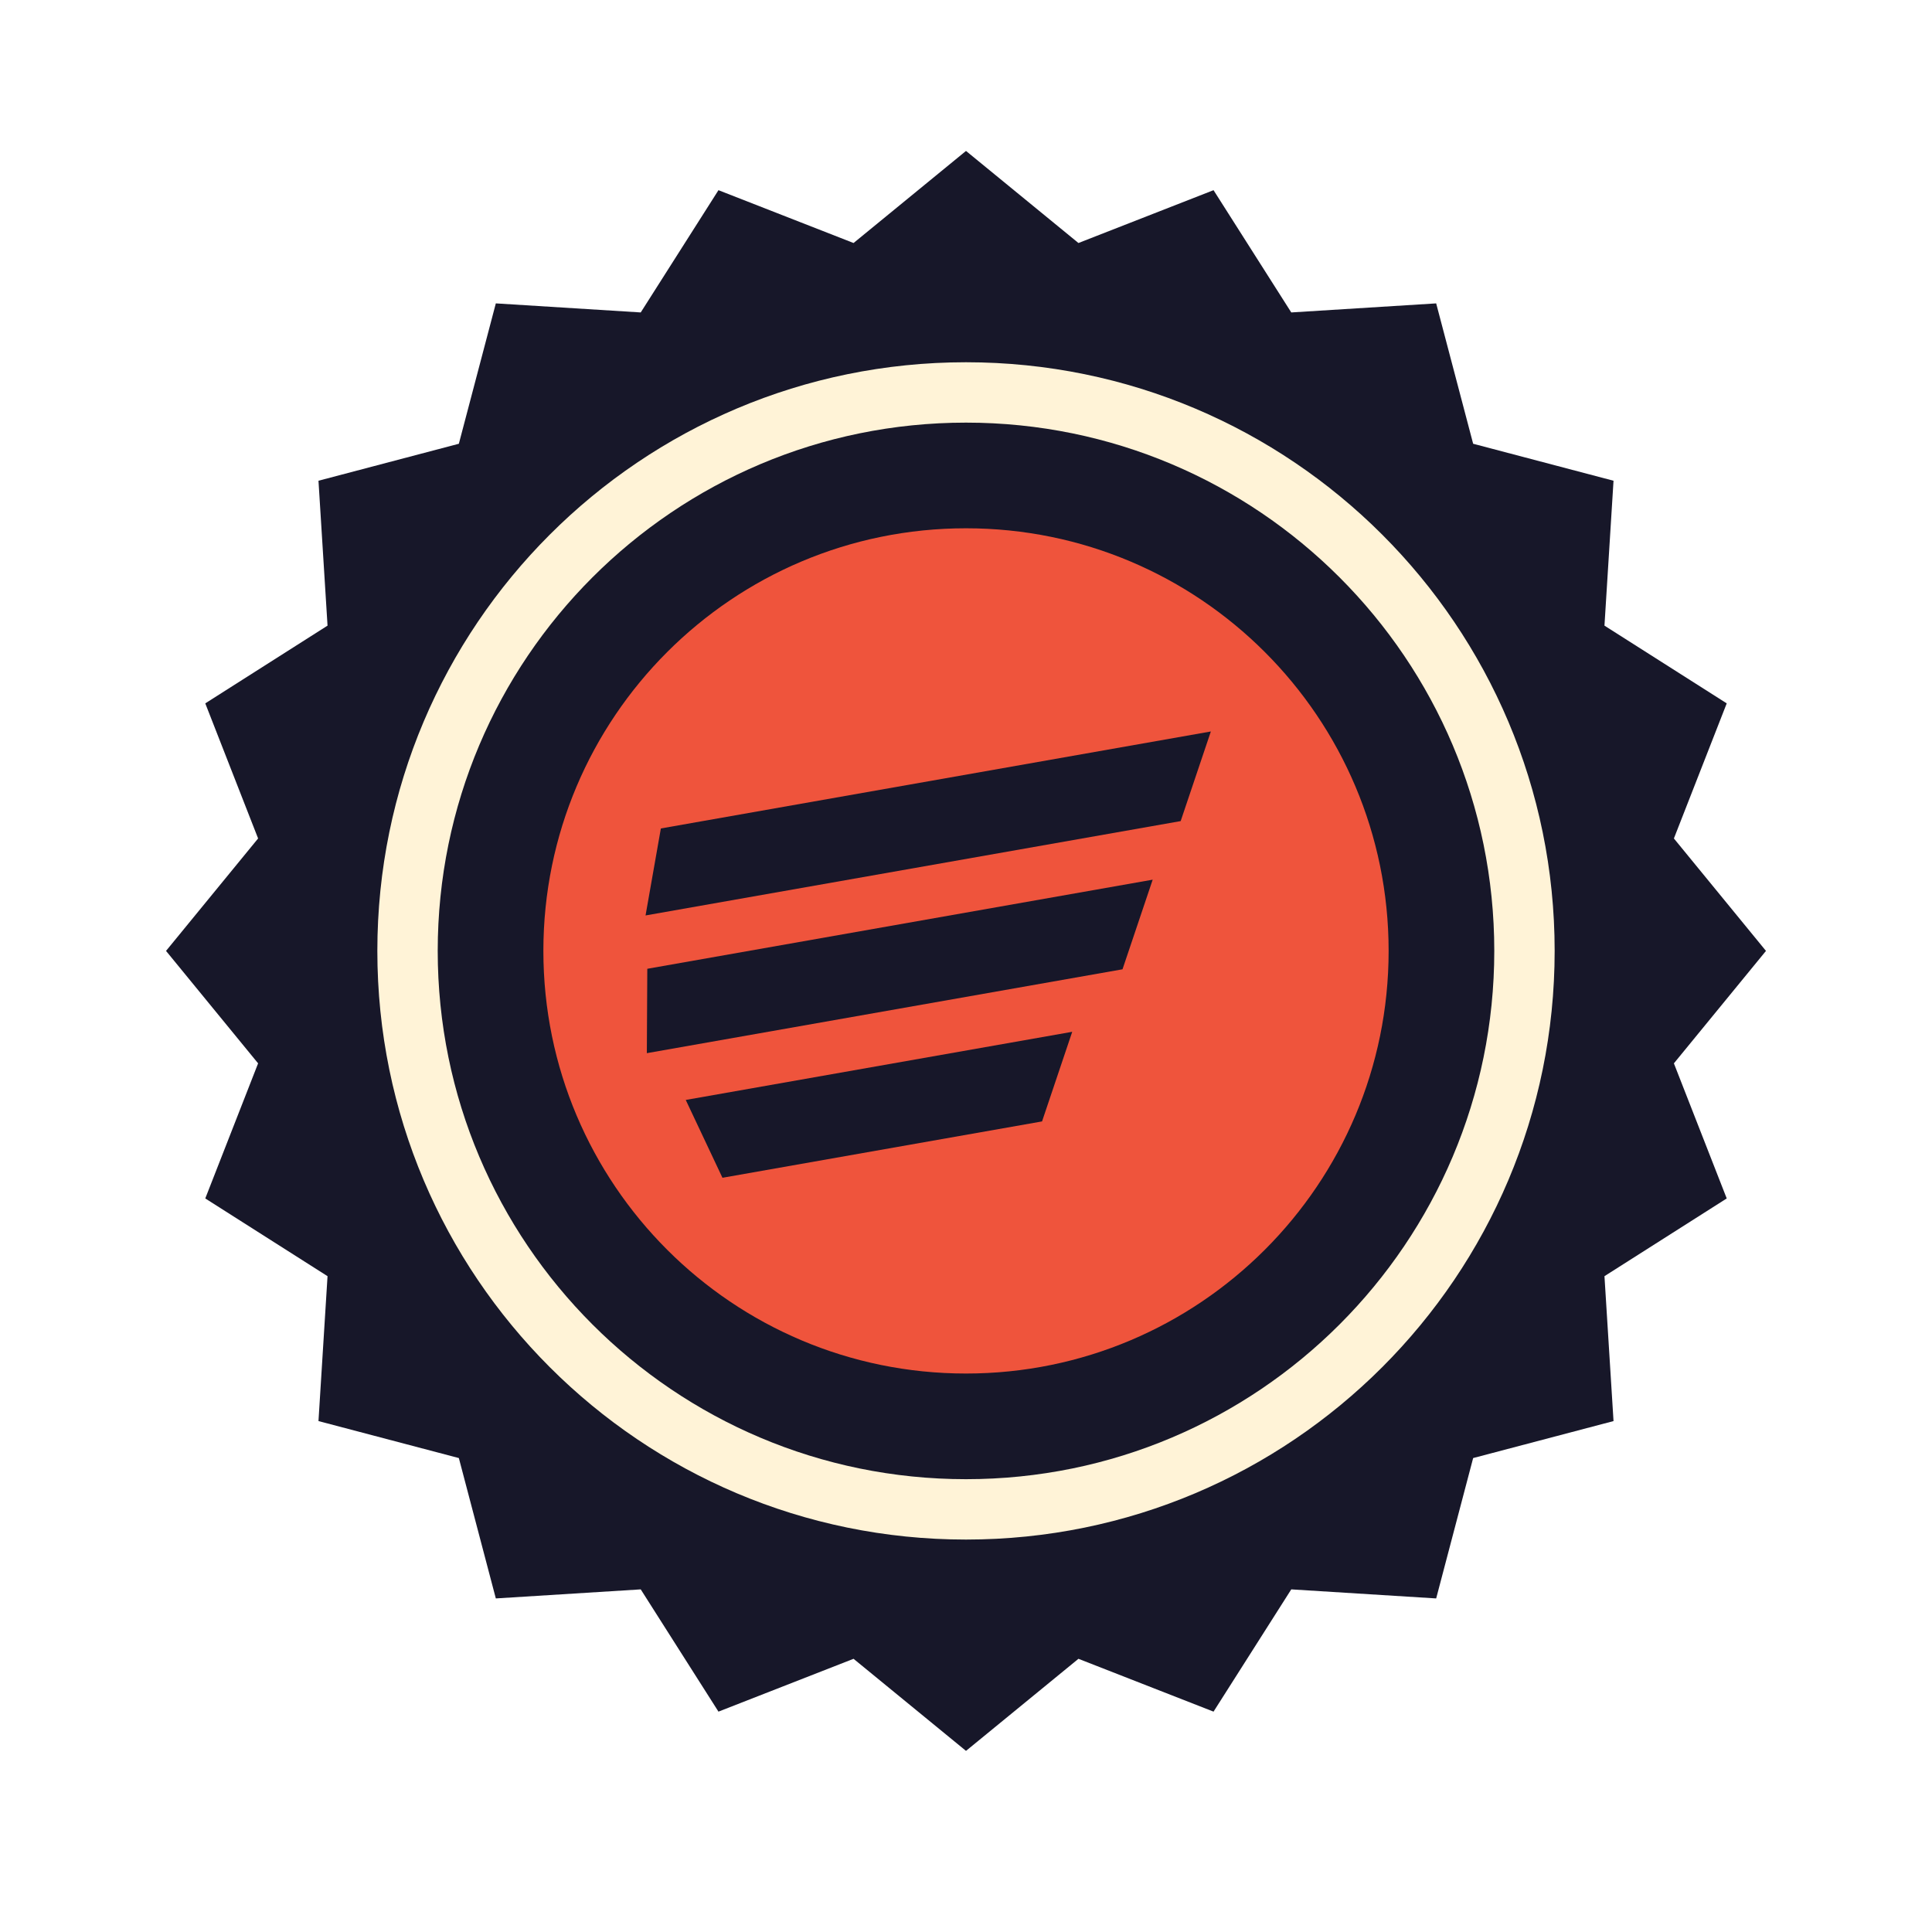
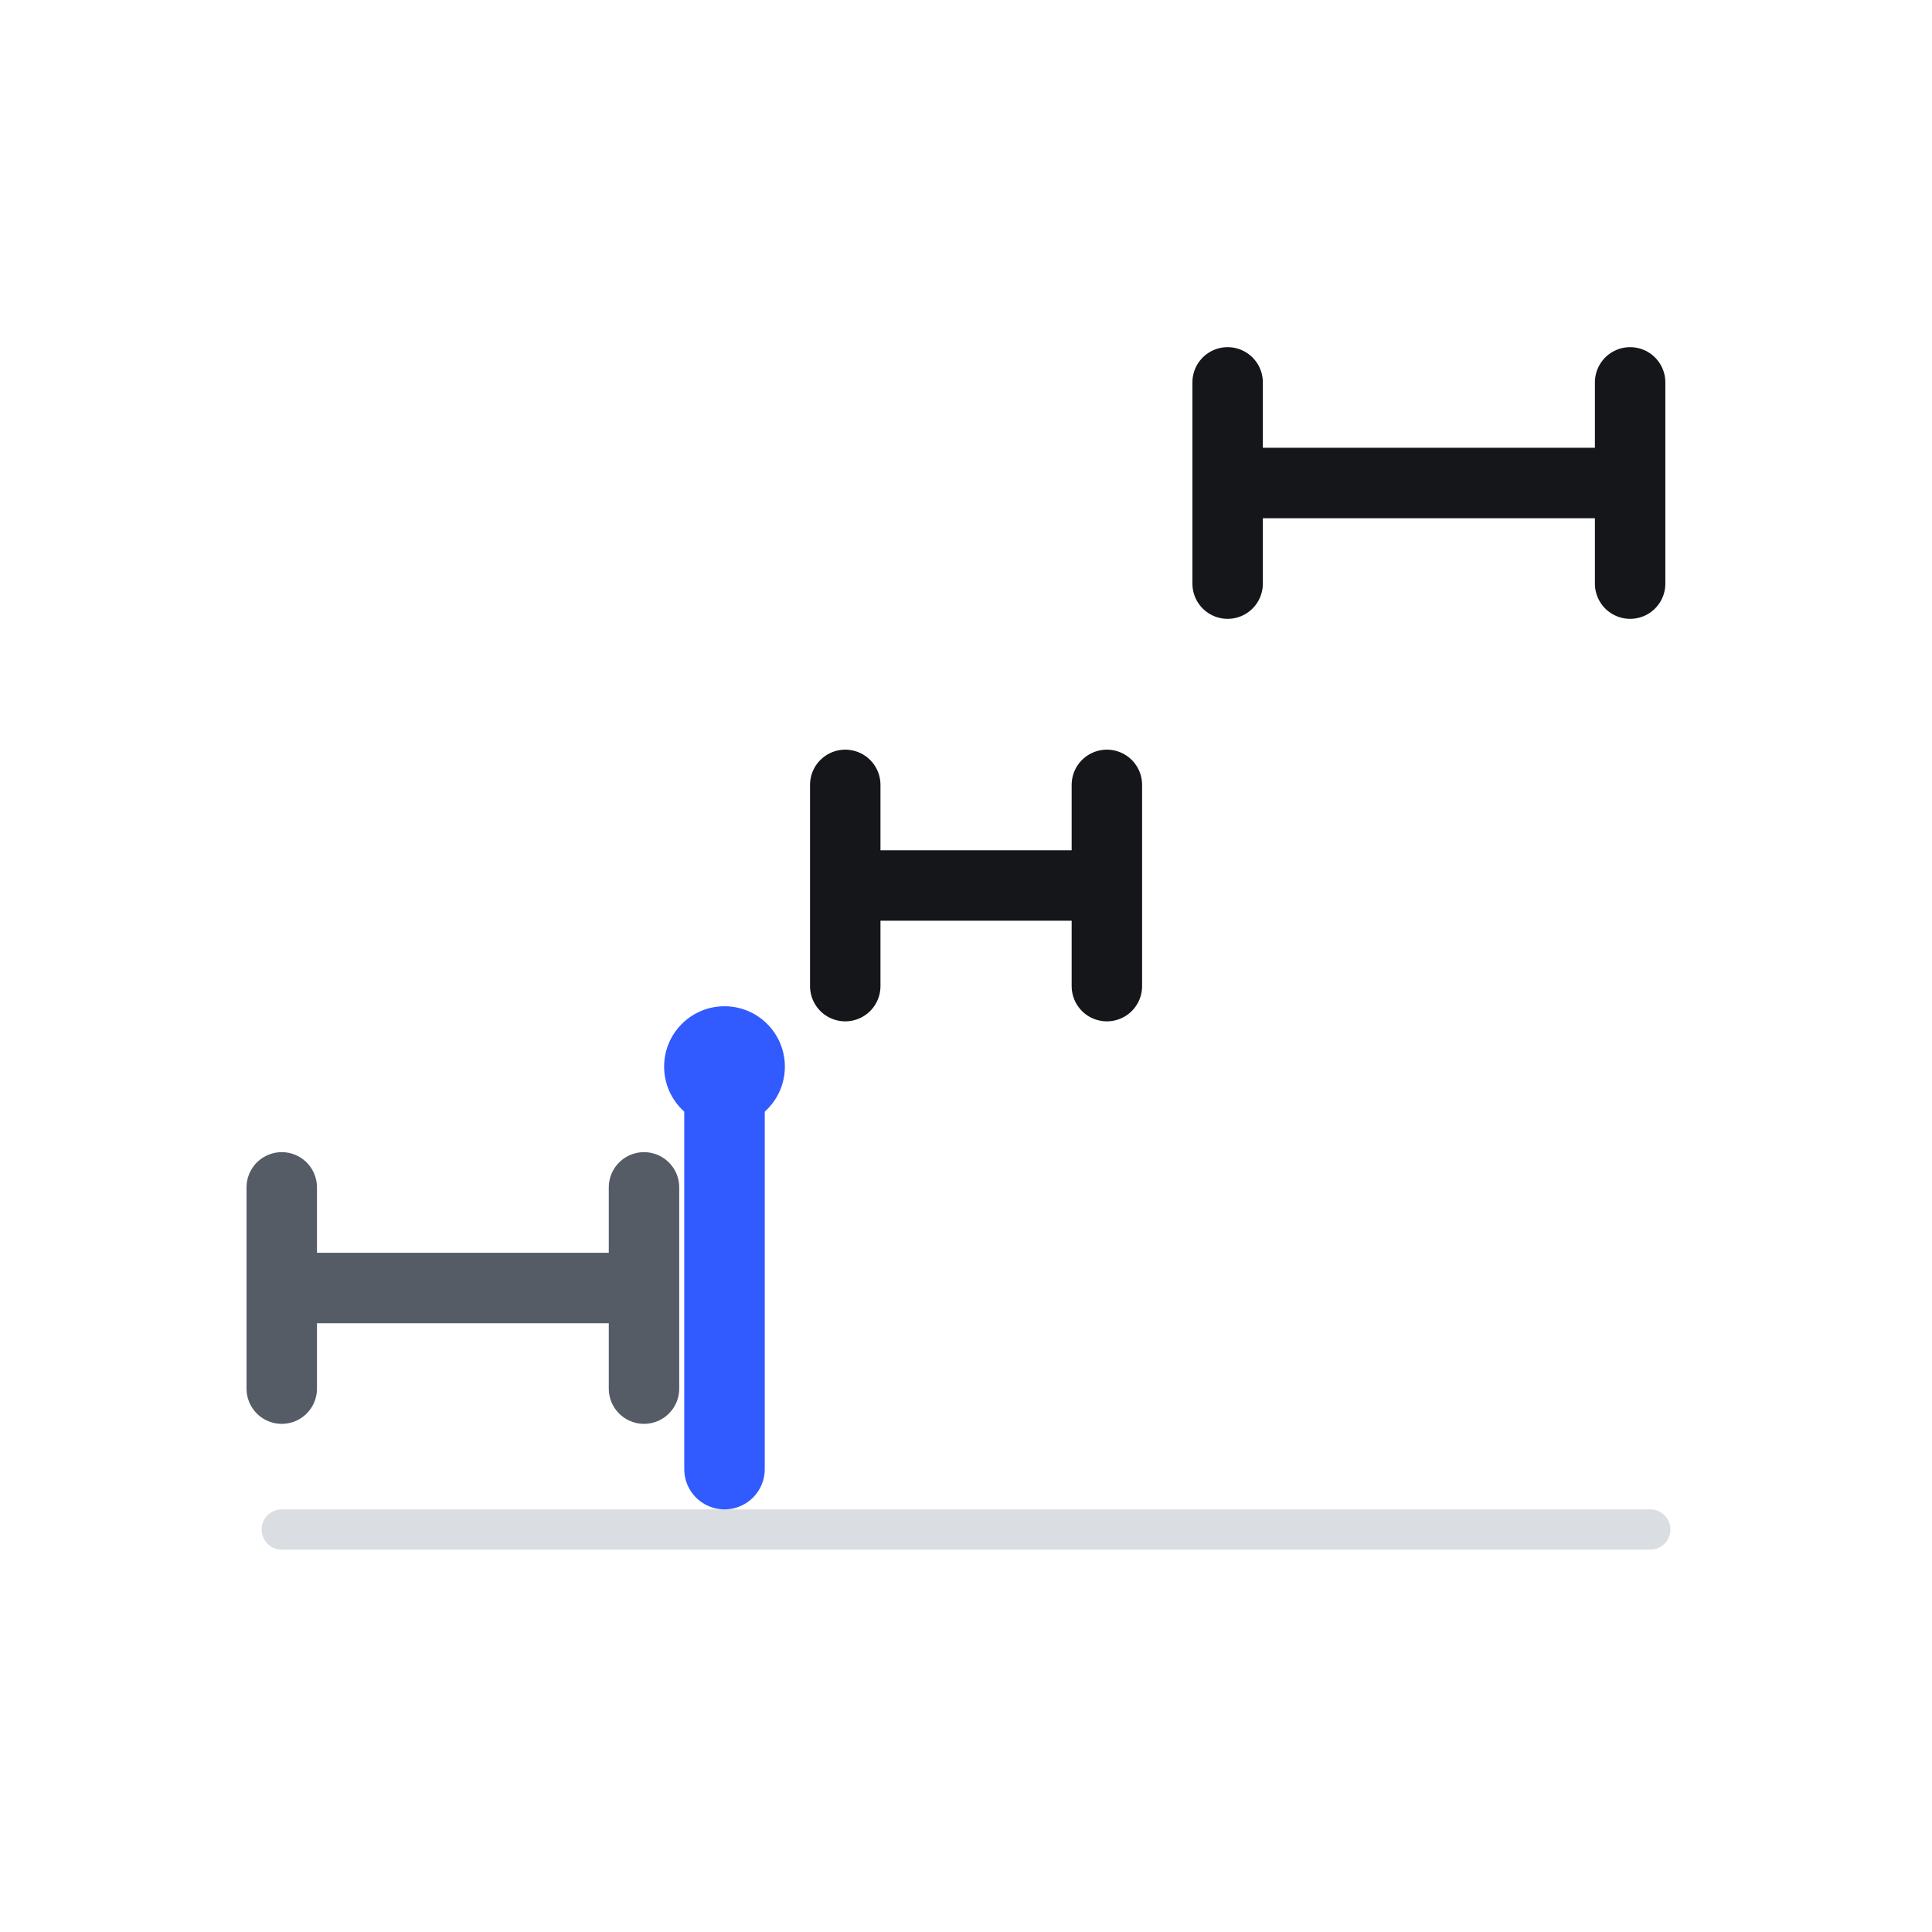
- <svg xmlns="http://www.w3.org/2000/svg" viewBox="0 0 256 256">
-   <polygon points="128,20 142.9,32.2 160.8,25.2 171.1,41.4 190.3,40.2 195.2,58.8 213.8,63.7 212.6,82.9 228.8,93.2 221.8,111.1 234,126 221.8,140.9 228.8,158.8 212.6,169.1 213.8,188.3 195.2,193.2 190.3,211.8 171.1,210.6 160.8,226.8 142.9,219.8 128,232 113.1,219.8 95.2,226.8 84.9,210.6 65.7,211.8 60.8,193.2 42.2,188.3 43.4,169.1 27.2,158.8 34.2,140.9 22,126 34.2,111.1 27.2,93.2 43.4,82.9 42.2,63.7 60.8,58.8 65.7,40.2 84.9,41.4 95.2,25.2 113.1,32.2" fill="#171729" />
-   <circle cx="128" cy="126" r="78" fill="#fff3d7" />
-   <circle cx="128" cy="126" r="70" fill="#171729" />
-   <circle cx="128" cy="126" r="56" fill="#ef543c" />
-   <g transform="rotate(-10 128 126)">
-     <path d="M91 103 H165 L159 114 H87 Z" fill="#171729" />
-     <path d="M86 121 H154 L148 132 H84 Z" fill="#171729" />
-     <path d="M88 139 H140 L134 150 H91 Z" fill="#171729" />
-   </g>
+ <svg xmlns="http://www.w3.org/2000/svg" viewBox="0 0 96 96" role="img">
+   <path d="M14 76H82" fill="none" stroke="#DADDE1" stroke-width="2" stroke-linejoin="round" stroke-linecap="round" />
+   <path d="M61 24H81 M61 19v10 M81 19v10" fill="none" stroke="#141619" stroke-width="3.5" stroke-linejoin="round" stroke-linecap="round" />
+   <path d="M42 44H55 M42 39v10 M55 39v10" fill="none" stroke="#141619" stroke-width="3.5" stroke-linejoin="round" stroke-linecap="round" />
+   <path d="M14 64H32 M14 59v10 M32 59v10" fill="none" stroke="#555C65" stroke-width="3.5" stroke-linejoin="round" stroke-linecap="round" />
+   <path d="M36 53v20" fill="none" stroke="#315BFF" stroke-width="4" stroke-linejoin="round" stroke-linecap="round" />
+   <circle cx="36" cy="53" r="3" fill="#315BFF" />
</svg>
